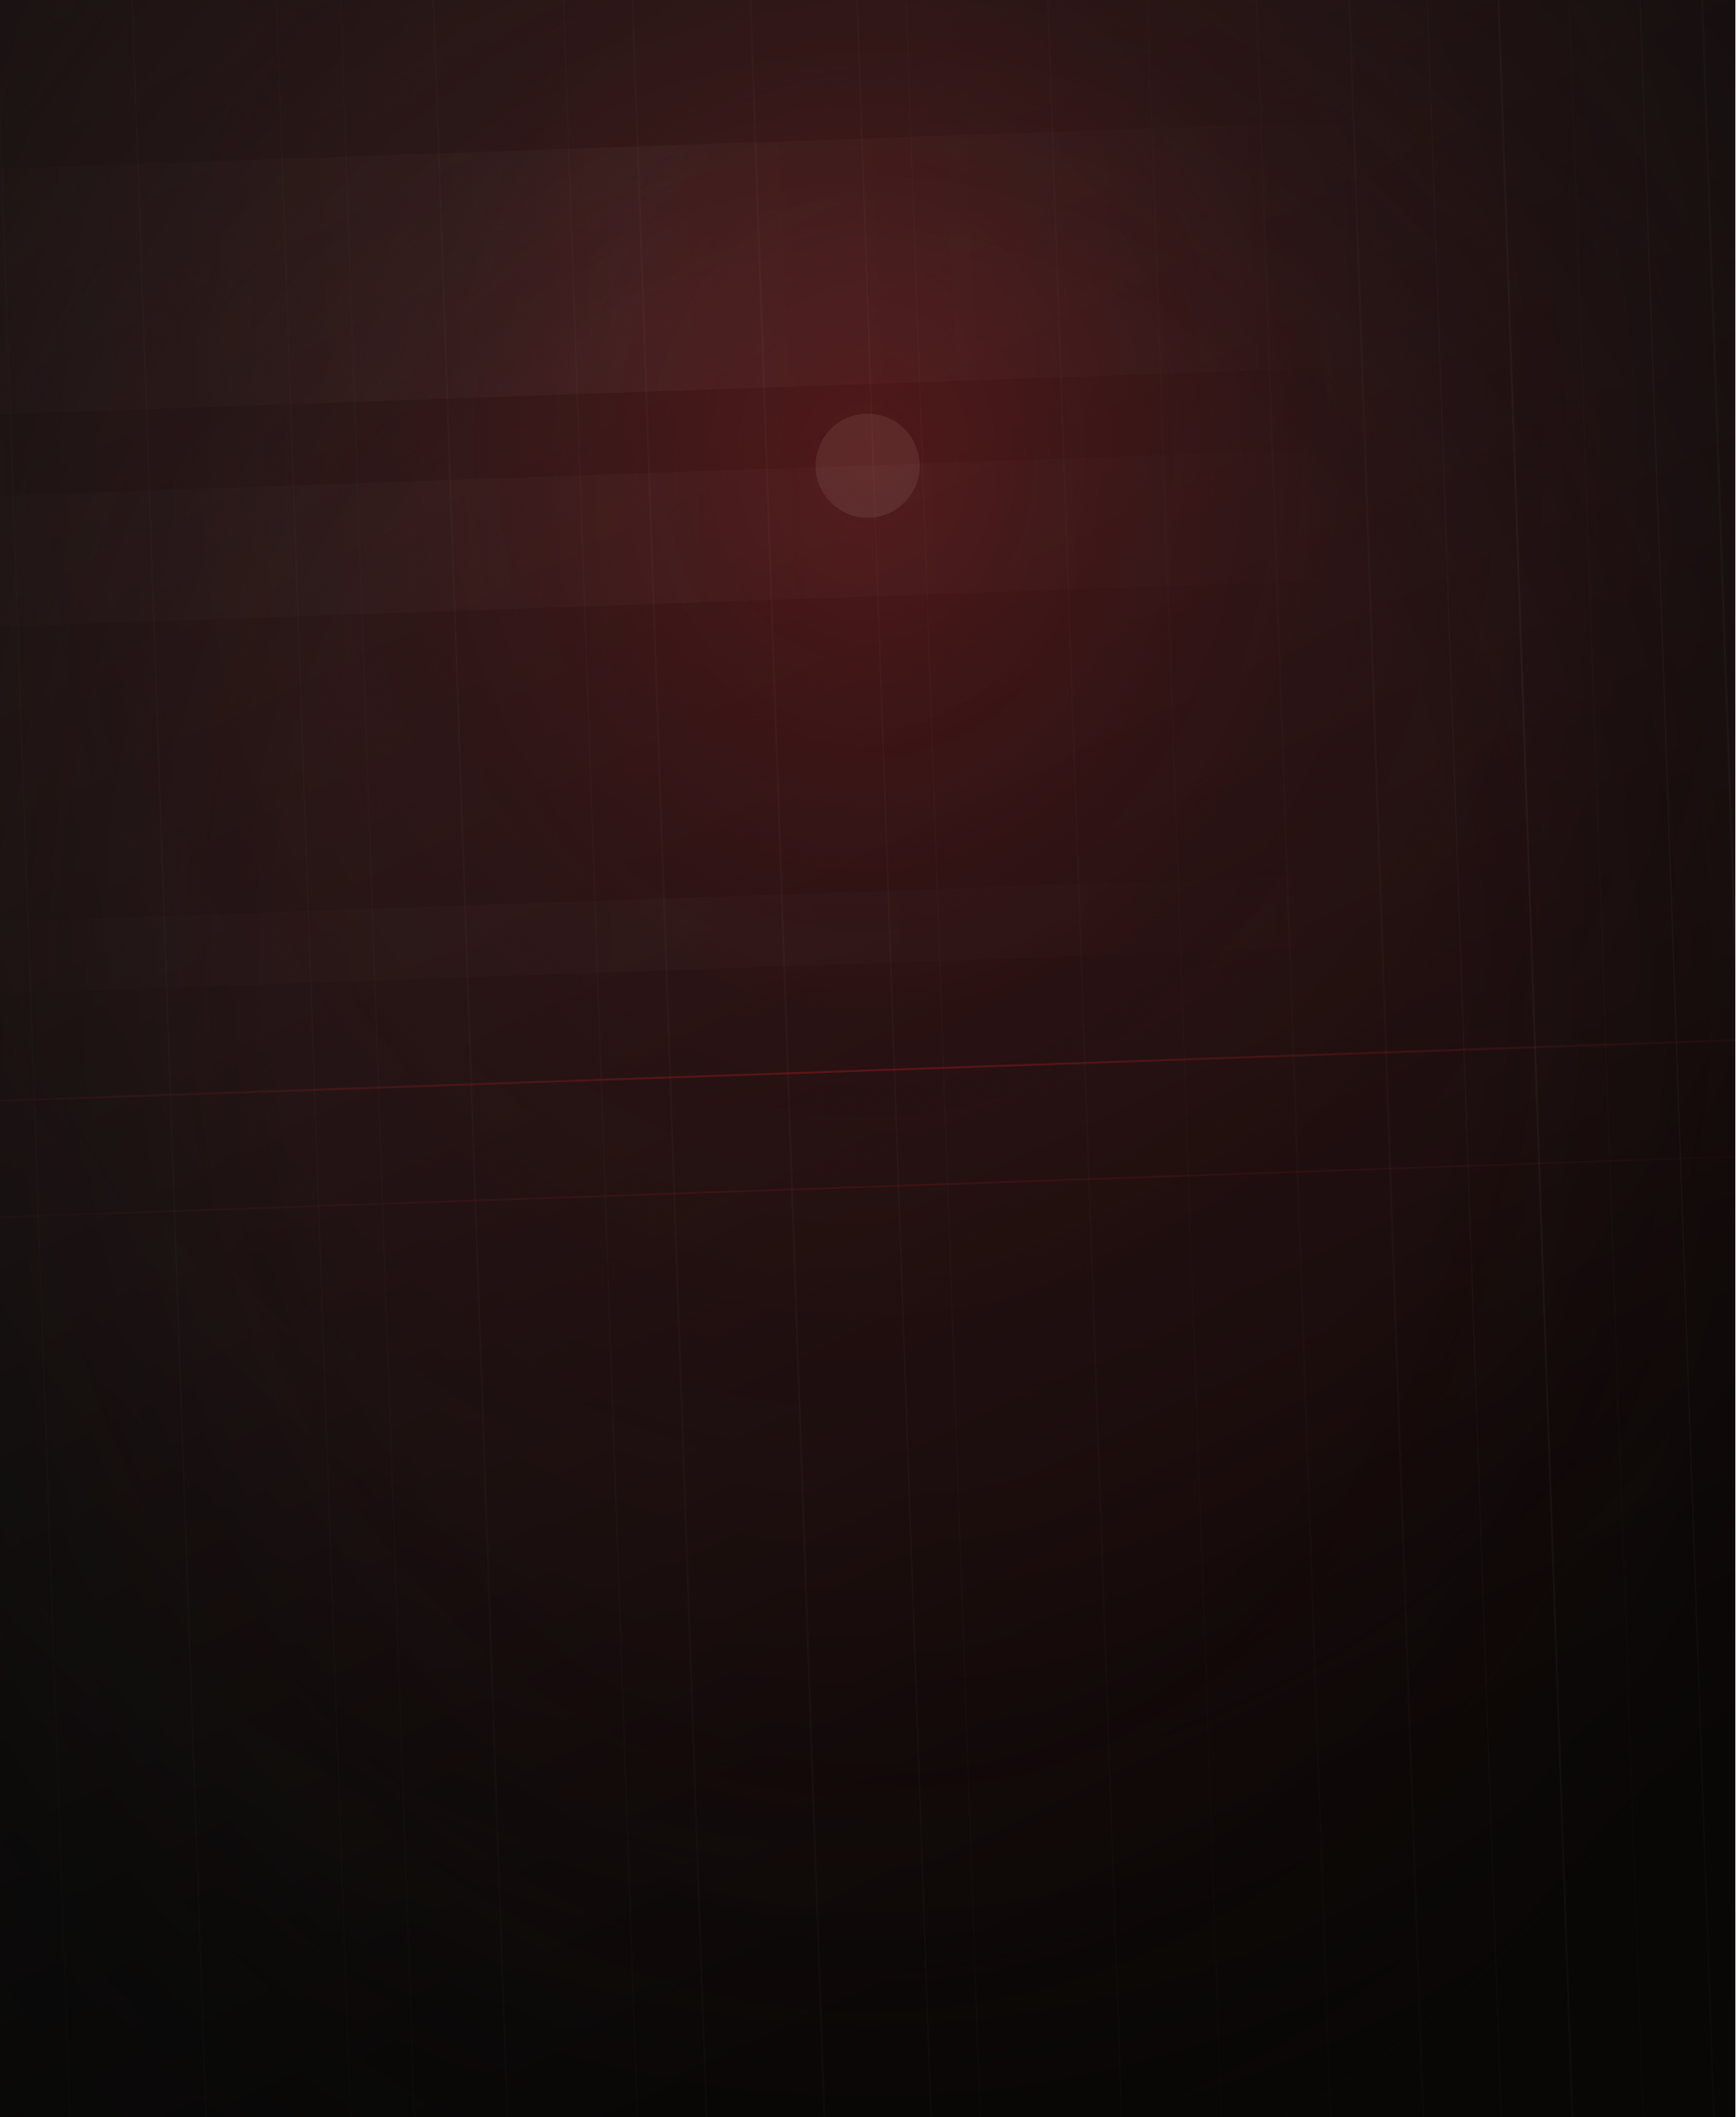
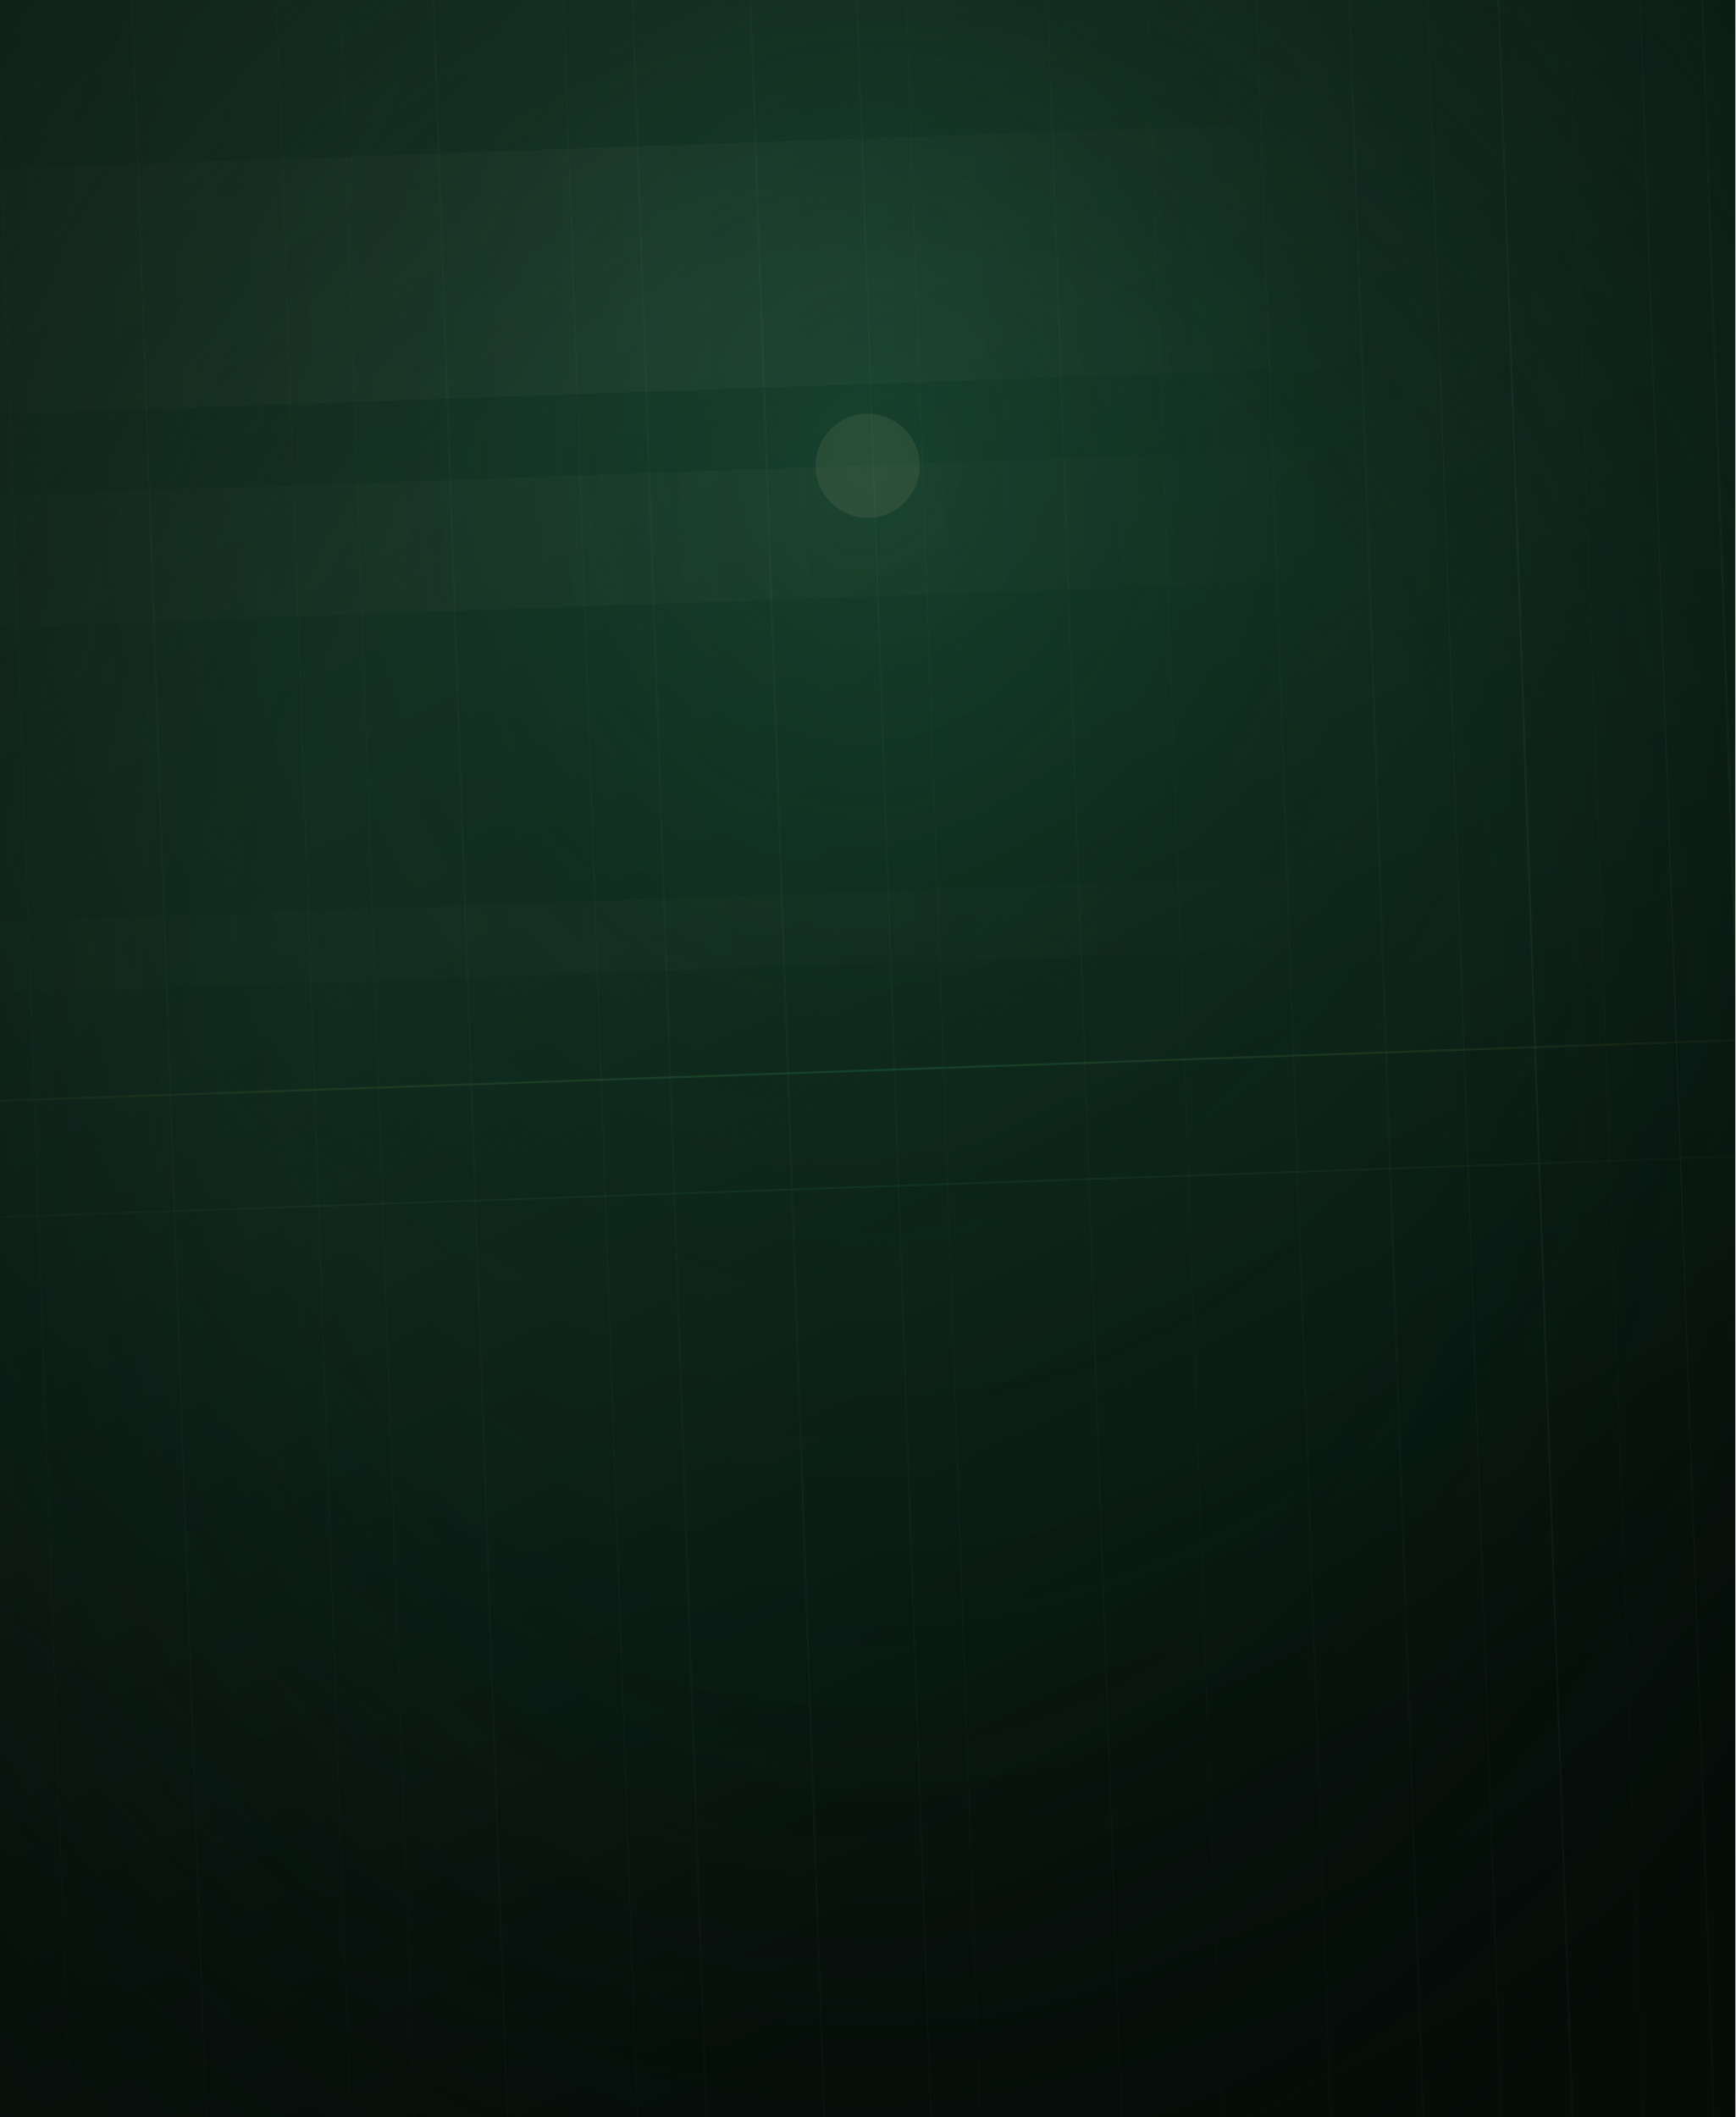
<svg xmlns="http://www.w3.org/2000/svg" viewBox="0 0 1000 1220" width="1000" height="1220" role="presentation" preserveAspectRatio="xMidYMid slice">
  <defs>
    <linearGradient id="ground" x1="0" y1="0" x2="0.39" y2="1">
-       <stop offset="0" stop-color="#221F1E" />
-       <stop offset="0.5" stop-color="#141414" />
-       <stop offset="1" stop-color="#080706" />
+       <stop offset="0" stop-color="#1B3126" />
+       <stop offset="0.5" stop-color="#10231A" />
+       <stop offset="1" stop-color="#050D09" />
    </linearGradient>
    <radialGradient id="source" cx="0.500" cy="0.220" r="0.82">
-       <stop offset="0" stop-color="#D21B1F" stop-opacity="0.30" />
-       <stop offset="0.32" stop-color="#A2141A" stop-opacity="0.16" />
-       <stop offset="1" stop-color="#A2141A" stop-opacity="0" />
+       <stop offset="0" stop-color="#1E7E4F" stop-opacity="0.30" />
+       <stop offset="0.32" stop-color="#12603C" stop-opacity="0.16" />
+       <stop offset="1" stop-color="#12603C" stop-opacity="0" />
    </radialGradient>
    <linearGradient id="beam" x1="0" y1="0" x2="1" y2="0">
-       <stop offset="0" stop-color="#FFD9D4" stop-opacity="0" />
-       <stop offset="0.42" stop-color="#FFD9D4" stop-opacity="0.071" />
-       <stop offset="0.72" stop-color="#FFD9D4" stop-opacity="0" />
+       <stop offset="0" stop-color="#F2DFB4" stop-opacity="0" />
+       <stop offset="0.42" stop-color="#F2DFB4" stop-opacity="0.071" />
+       <stop offset="0.72" stop-color="#F2DFB4" stop-opacity="0" />
    </linearGradient>
    <linearGradient id="horizon" x1="0" y1="0" x2="1" y2="0">
-       <stop offset="0" stop-color="#B8322F" stop-opacity="0" />
-       <stop offset="0.5" stop-color="#D21B1F" stop-opacity="0.3" />
-       <stop offset="1" stop-color="#B8322F" stop-opacity="0" />
+       <stop offset="0" stop-color="#B3822A" stop-opacity="0" />
+       <stop offset="0.5" stop-color="#1E7E4F" stop-opacity="0.3" />
+       <stop offset="1" stop-color="#B3822A" stop-opacity="0" />
    </linearGradient>
    <radialGradient id="vignette" cx="0.5" cy="0.46" r="0.8">
-       <stop offset="0.42" stop-color="#080706" stop-opacity="0" />
-       <stop offset="1" stop-color="#080706" stop-opacity="0.66" />
+       <stop offset="0.42" stop-color="#050D09" stop-opacity="0" />
+       <stop offset="1" stop-color="#050D09" stop-opacity="0.66" />
    </radialGradient>
    <pattern id="grain" width="180" height="180" patternUnits="userSpaceOnUse">
      <rect width="180" height="180" filter="url(#noise)" />
    </pattern>
    <filter id="noise" x="0" y="0" width="180" height="180">
      <feTurbulence type="fractalNoise" baseFrequency="0.9" numOctaves="3" stitchTiles="stitch" />
      <feColorMatrix type="saturate" values="0" />
    </filter>
    <clipPath id="frame">
      <rect width="1000" height="1220" />
    </clipPath>
  </defs>
  <g clip-path="url(#frame)">
    <rect width="1000" height="1220" fill="url(#ground)" />
    <rect width="1000" height="1220" fill="url(#source)" />
    <g transform="rotate(-2 500.0 610.0)">
-       <line x1="-1139.8" y1="-122.0" x2="-1139.8" y2="1342.0" stroke="#F7F5F1" stroke-width="1.05" opacity="0.037" />
-       <line x1="-1087.4" y1="-122.0" x2="-1087.4" y2="1342.0" stroke="#F7F5F1" stroke-width="1.06" opacity="0.013" />
-       <line x1="-1020.9" y1="-122.0" x2="-1020.9" y2="1342.0" stroke="#F7F5F1" stroke-width="1.05" opacity="0.027" />
-       <line x1="-966.3" y1="-122.0" x2="-966.3" y2="1342.0" stroke="#F7F5F1" stroke-width="1.08" opacity="0.023" />
-       <line x1="-915.0" y1="-122.0" x2="-915.0" y2="1342.0" stroke="#F7F5F1" stroke-width="1.18" opacity="0.045" />
-       <line x1="-844.5" y1="-122.0" x2="-844.5" y2="1342.0" stroke="#F7F5F1" stroke-width="1.23" opacity="0.030" />
-       <line x1="-814.3" y1="-122.0" x2="-814.3" y2="1342.0" stroke="#F7F5F1" stroke-width="0.68" opacity="0.031" />
-       <line x1="-727.3" y1="-122.0" x2="-727.3" y2="1342.0" stroke="#F7F5F1" stroke-width="0.71" opacity="0.017" />
-       <line x1="-675.2" y1="-122.0" x2="-675.2" y2="1342.0" stroke="#F7F5F1" stroke-width="0.78" opacity="0.021" />
-       <line x1="-627.8" y1="-122.0" x2="-627.8" y2="1342.0" stroke="#F7F5F1" stroke-width="1.16" opacity="0.014" />
-       <line x1="-567.8" y1="-122.0" x2="-567.8" y2="1342.0" stroke="#F7F5F1" stroke-width="0.62" opacity="0.020" />
-       <line x1="-503.9" y1="-122.0" x2="-503.9" y2="1342.0" stroke="#F7F5F1" stroke-width="1.01" opacity="0.017" />
-       <line x1="-441.8" y1="-122.0" x2="-441.8" y2="1342.0" stroke="#F7F5F1" stroke-width="0.93" opacity="0.028" />
-       <line x1="-404.9" y1="-122.0" x2="-404.9" y2="1342.0" stroke="#F7F5F1" stroke-width="1.22" opacity="0.037" />
-       <line x1="-357.9" y1="-122.0" x2="-357.9" y2="1342.0" stroke="#F7F5F1" stroke-width="1.29" opacity="0.014" />
-       <line x1="-311.8" y1="-122.0" x2="-311.8" y2="1342.0" stroke="#F7F5F1" stroke-width="1.10" opacity="0.019" />
-       <line x1="-262.3" y1="-122.0" x2="-262.3" y2="1342.0" stroke="#F7F5F1" stroke-width="0.68" opacity="0.048" />
-       <line x1="-203.1" y1="-122.0" x2="-203.1" y2="1342.0" stroke="#F7F5F1" stroke-width="0.94" opacity="0.038" />
-       <line x1="-149.7" y1="-122.0" x2="-149.7" y2="1342.0" stroke="#F7F5F1" stroke-width="0.92" opacity="0.043" />
-       <line x1="-65.2" y1="-122.0" x2="-65.2" y2="1342.0" stroke="#F7F5F1" stroke-width="1.18" opacity="0.028" />
-       <line x1="-26.9" y1="-122.0" x2="-26.9" y2="1342.0" stroke="#F7F5F1" stroke-width="1.13" opacity="0.045" />
-       <line x1="19.2" y1="-122.0" x2="19.2" y2="1342.0" stroke="#F7F5F1" stroke-width="0.84" opacity="0.016" />
-       <line x1="97.7" y1="-122.0" x2="97.7" y2="1342.0" stroke="#F7F5F1" stroke-width="0.79" opacity="0.025" />
-       <line x1="180.8" y1="-122.0" x2="180.8" y2="1342.0" stroke="#F7F5F1" stroke-width="0.61" opacity="0.022" />
-       <line x1="217.7" y1="-122.0" x2="217.7" y2="1342.0" stroke="#F7F5F1" stroke-width="0.91" opacity="0.013" />
-       <line x1="271.2" y1="-122.0" x2="271.2" y2="1342.0" stroke="#F7F5F1" stroke-width="1.07" opacity="0.020" />
-       <line x1="346.1" y1="-122.0" x2="346.1" y2="1342.0" stroke="#F7F5F1" stroke-width="0.72" opacity="0.023" />
-       <line x1="385.9" y1="-122.0" x2="385.9" y2="1342.0" stroke="#F7F5F1" stroke-width="1.17" opacity="0.023" />
-       <line x1="453.8" y1="-122.0" x2="453.8" y2="1342.0" stroke="#F7F5F1" stroke-width="1.13" opacity="0.027" />
-       <line x1="515.2" y1="-122.0" x2="515.2" y2="1342.0" stroke="#F7F5F1" stroke-width="0.84" opacity="0.025" />
-       <line x1="543.5" y1="-122.0" x2="543.5" y2="1342.0" stroke="#F7F5F1" stroke-width="0.72" opacity="0.016" />
-       <line x1="625.0" y1="-122.0" x2="625.0" y2="1342.0" stroke="#F7F5F1" stroke-width="0.91" opacity="0.016" />
-       <line x1="682.4" y1="-122.0" x2="682.4" y2="1342.0" stroke="#F7F5F1" stroke-width="0.69" opacity="0.012" />
-       <line x1="745.3" y1="-122.0" x2="745.3" y2="1342.0" stroke="#F7F5F1" stroke-width="1.28" opacity="0.013" />
-       <line x1="798.7" y1="-122.0" x2="798.7" y2="1342.0" stroke="#F7F5F1" stroke-width="1.26" opacity="0.023" />
-       <line x1="843.6" y1="-122.0" x2="843.6" y2="1342.0" stroke="#F7F5F1" stroke-width="0.63" opacity="0.028" />
-       <line x1="884.6" y1="-122.0" x2="884.6" y2="1342.0" stroke="#F7F5F1" stroke-width="1.18" opacity="0.040" />
-       <line x1="925.3" y1="-122.0" x2="925.3" y2="1342.0" stroke="#F7F5F1" stroke-width="0.63" opacity="0.017" />
-       <line x1="966.1" y1="-122.0" x2="966.1" y2="1342.0" stroke="#F7F5F1" stroke-width="0.79" opacity="0.039" />
-       <line x1="1001.9" y1="-122.0" x2="1001.9" y2="1342.0" stroke="#F7F5F1" stroke-width="1.24" opacity="0.039" />
-       <line x1="1043.1" y1="-122.0" x2="1043.1" y2="1342.0" stroke="#F7F5F1" stroke-width="1.09" opacity="0.033" />
-       <line x1="1110.6" y1="-122.0" x2="1110.6" y2="1342.0" stroke="#F7F5F1" stroke-width="0.98" opacity="0.029" />
-       <line x1="1187.5" y1="-122.0" x2="1187.5" y2="1342.0" stroke="#F7F5F1" stroke-width="0.91" opacity="0.037" />
-       <line x1="1262.5" y1="-122.0" x2="1262.5" y2="1342.0" stroke="#F7F5F1" stroke-width="0.88" opacity="0.034" />
-       <line x1="1304.8" y1="-122.0" x2="1304.8" y2="1342.0" stroke="#F7F5F1" stroke-width="1.17" opacity="0.043" />
-       <line x1="1341.3" y1="-122.0" x2="1341.3" y2="1342.0" stroke="#F7F5F1" stroke-width="0.93" opacity="0.030" />
-       <line x1="1429.1" y1="-122.0" x2="1429.1" y2="1342.0" stroke="#F7F5F1" stroke-width="1.30" opacity="0.020" />
-       <line x1="1475.5" y1="-122.0" x2="1475.5" y2="1342.0" stroke="#F7F5F1" stroke-width="1.27" opacity="0.028" />
-       <line x1="1544.4" y1="-122.0" x2="1544.4" y2="1342.0" stroke="#F7F5F1" stroke-width="0.83" opacity="0.040" />
-       <line x1="1578.0" y1="-122.0" x2="1578.0" y2="1342.0" stroke="#F7F5F1" stroke-width="0.83" opacity="0.027" />
-       <line x1="1661.1" y1="-122.0" x2="1661.1" y2="1342.0" stroke="#F7F5F1" stroke-width="0.77" opacity="0.017" />
-       <line x1="1731.8" y1="-122.0" x2="1731.8" y2="1342.0" stroke="#F7F5F1" stroke-width="0.98" opacity="0.024" />
-       <line x1="1812.6" y1="-122.0" x2="1812.6" y2="1342.0" stroke="#F7F5F1" stroke-width="0.88" opacity="0.024" />
-       <line x1="1894.0" y1="-122.0" x2="1894.0" y2="1342.0" stroke="#F7F5F1" stroke-width="1.01" opacity="0.025" />
-       <line x1="1934.7" y1="-122.0" x2="1934.7" y2="1342.0" stroke="#F7F5F1" stroke-width="1.03" opacity="0.016" />
-       <line x1="2005.9" y1="-122.0" x2="2005.9" y2="1342.0" stroke="#F7F5F1" stroke-width="0.99" opacity="0.047" />
-       <line x1="2038.3" y1="-122.0" x2="2038.3" y2="1342.0" stroke="#F7F5F1" stroke-width="1.25" opacity="0.043" />
-       <line x1="2088.3" y1="-122.0" x2="2088.3" y2="1342.0" stroke="#F7F5F1" stroke-width="0.94" opacity="0.042" />
-       <line x1="2121.7" y1="-122.0" x2="2121.7" y2="1342.0" stroke="#F7F5F1" stroke-width="0.87" opacity="0.013" />
-       <line x1="2170.5" y1="-122.0" x2="2170.5" y2="1342.0" stroke="#F7F5F1" stroke-width="1.12" opacity="0.021" />
-       <line x1="2256.8" y1="-122.0" x2="2256.8" y2="1342.0" stroke="#F7F5F1" stroke-width="0.88" opacity="0.028" />
+       <line x1="-1139.8" y1="-122.0" x2="-1139.8" y2="1342.0" stroke="#FAF8F3" stroke-width="1.05" opacity="0.037" />
+       <line x1="-1087.4" y1="-122.0" x2="-1087.4" y2="1342.0" stroke="#FAF8F3" stroke-width="1.06" opacity="0.013" />
+       <line x1="-1020.9" y1="-122.0" x2="-1020.9" y2="1342.0" stroke="#FAF8F3" stroke-width="1.05" opacity="0.027" />
+       <line x1="-966.3" y1="-122.0" x2="-966.3" y2="1342.0" stroke="#FAF8F3" stroke-width="1.08" opacity="0.023" />
+       <line x1="-915.0" y1="-122.0" x2="-915.0" y2="1342.0" stroke="#FAF8F3" stroke-width="1.18" opacity="0.045" />
+       <line x1="-844.5" y1="-122.0" x2="-844.5" y2="1342.0" stroke="#FAF8F3" stroke-width="1.23" opacity="0.030" />
+       <line x1="-814.3" y1="-122.0" x2="-814.3" y2="1342.0" stroke="#FAF8F3" stroke-width="0.68" opacity="0.031" />
+       <line x1="-727.3" y1="-122.0" x2="-727.3" y2="1342.0" stroke="#FAF8F3" stroke-width="0.71" opacity="0.017" />
+       <line x1="-675.2" y1="-122.0" x2="-675.2" y2="1342.0" stroke="#FAF8F3" stroke-width="0.78" opacity="0.021" />
+       <line x1="-627.8" y1="-122.0" x2="-627.8" y2="1342.0" stroke="#FAF8F3" stroke-width="1.16" opacity="0.014" />
+       <line x1="-567.8" y1="-122.0" x2="-567.8" y2="1342.0" stroke="#FAF8F3" stroke-width="0.62" opacity="0.020" />
+       <line x1="-503.9" y1="-122.0" x2="-503.9" y2="1342.0" stroke="#FAF8F3" stroke-width="1.01" opacity="0.017" />
+       <line x1="-441.8" y1="-122.0" x2="-441.8" y2="1342.0" stroke="#FAF8F3" stroke-width="0.93" opacity="0.028" />
+       <line x1="-404.9" y1="-122.0" x2="-404.9" y2="1342.0" stroke="#FAF8F3" stroke-width="1.22" opacity="0.037" />
+       <line x1="-357.9" y1="-122.0" x2="-357.9" y2="1342.0" stroke="#FAF8F3" stroke-width="1.29" opacity="0.014" />
+       <line x1="-311.8" y1="-122.0" x2="-311.8" y2="1342.0" stroke="#FAF8F3" stroke-width="1.10" opacity="0.019" />
+       <line x1="-262.3" y1="-122.0" x2="-262.3" y2="1342.0" stroke="#FAF8F3" stroke-width="0.68" opacity="0.048" />
+       <line x1="-203.1" y1="-122.0" x2="-203.1" y2="1342.0" stroke="#FAF8F3" stroke-width="0.94" opacity="0.038" />
+       <line x1="-149.7" y1="-122.0" x2="-149.7" y2="1342.0" stroke="#FAF8F3" stroke-width="0.92" opacity="0.043" />
+       <line x1="-65.2" y1="-122.0" x2="-65.2" y2="1342.0" stroke="#FAF8F3" stroke-width="1.18" opacity="0.028" />
+       <line x1="-26.9" y1="-122.0" x2="-26.9" y2="1342.0" stroke="#FAF8F3" stroke-width="1.13" opacity="0.045" />
+       <line x1="19.2" y1="-122.0" x2="19.2" y2="1342.0" stroke="#FAF8F3" stroke-width="0.84" opacity="0.016" />
+       <line x1="97.7" y1="-122.0" x2="97.7" y2="1342.0" stroke="#FAF8F3" stroke-width="0.79" opacity="0.025" />
+       <line x1="180.8" y1="-122.0" x2="180.8" y2="1342.0" stroke="#FAF8F3" stroke-width="0.61" opacity="0.022" />
+       <line x1="217.7" y1="-122.0" x2="217.7" y2="1342.0" stroke="#FAF8F3" stroke-width="0.91" opacity="0.013" />
+       <line x1="271.2" y1="-122.0" x2="271.2" y2="1342.0" stroke="#FAF8F3" stroke-width="1.07" opacity="0.020" />
+       <line x1="346.1" y1="-122.0" x2="346.1" y2="1342.0" stroke="#FAF8F3" stroke-width="0.72" opacity="0.023" />
+       <line x1="385.9" y1="-122.0" x2="385.9" y2="1342.0" stroke="#FAF8F3" stroke-width="1.17" opacity="0.023" />
+       <line x1="453.8" y1="-122.0" x2="453.8" y2="1342.0" stroke="#FAF8F3" stroke-width="1.13" opacity="0.027" />
+       <line x1="515.2" y1="-122.0" x2="515.2" y2="1342.0" stroke="#FAF8F3" stroke-width="0.84" opacity="0.025" />
+       <line x1="543.5" y1="-122.0" x2="543.5" y2="1342.0" stroke="#FAF8F3" stroke-width="0.72" opacity="0.016" />
+       <line x1="625.0" y1="-122.0" x2="625.0" y2="1342.0" stroke="#FAF8F3" stroke-width="0.91" opacity="0.016" />
+       <line x1="682.4" y1="-122.0" x2="682.4" y2="1342.0" stroke="#FAF8F3" stroke-width="0.69" opacity="0.012" />
+       <line x1="745.3" y1="-122.0" x2="745.3" y2="1342.0" stroke="#FAF8F3" stroke-width="1.28" opacity="0.013" />
+       <line x1="798.7" y1="-122.0" x2="798.7" y2="1342.0" stroke="#FAF8F3" stroke-width="1.26" opacity="0.023" />
+       <line x1="843.6" y1="-122.0" x2="843.6" y2="1342.0" stroke="#FAF8F3" stroke-width="0.63" opacity="0.028" />
+       <line x1="884.6" y1="-122.0" x2="884.6" y2="1342.0" stroke="#FAF8F3" stroke-width="1.18" opacity="0.040" />
+       <line x1="925.3" y1="-122.0" x2="925.3" y2="1342.0" stroke="#FAF8F3" stroke-width="0.63" opacity="0.017" />
+       <line x1="966.1" y1="-122.0" x2="966.1" y2="1342.0" stroke="#FAF8F3" stroke-width="0.79" opacity="0.039" />
+       <line x1="1001.9" y1="-122.0" x2="1001.9" y2="1342.0" stroke="#FAF8F3" stroke-width="1.24" opacity="0.039" />
+       <line x1="1043.1" y1="-122.0" x2="1043.1" y2="1342.0" stroke="#FAF8F3" stroke-width="1.09" opacity="0.033" />
+       <line x1="1110.6" y1="-122.0" x2="1110.6" y2="1342.0" stroke="#FAF8F3" stroke-width="0.98" opacity="0.029" />
+       <line x1="1187.5" y1="-122.0" x2="1187.5" y2="1342.0" stroke="#FAF8F3" stroke-width="0.91" opacity="0.037" />
+       <line x1="1262.5" y1="-122.0" x2="1262.5" y2="1342.0" stroke="#FAF8F3" stroke-width="0.88" opacity="0.034" />
+       <line x1="1304.8" y1="-122.0" x2="1304.8" y2="1342.0" stroke="#FAF8F3" stroke-width="1.17" opacity="0.043" />
+       <line x1="1341.3" y1="-122.0" x2="1341.3" y2="1342.0" stroke="#FAF8F3" stroke-width="0.93" opacity="0.030" />
+       <line x1="1429.1" y1="-122.0" x2="1429.1" y2="1342.0" stroke="#FAF8F3" stroke-width="1.30" opacity="0.020" />
+       <line x1="1475.5" y1="-122.0" x2="1475.5" y2="1342.0" stroke="#FAF8F3" stroke-width="1.27" opacity="0.028" />
+       <line x1="1544.4" y1="-122.0" x2="1544.4" y2="1342.0" stroke="#FAF8F3" stroke-width="0.83" opacity="0.040" />
+       <line x1="1578.0" y1="-122.0" x2="1578.0" y2="1342.0" stroke="#FAF8F3" stroke-width="0.83" opacity="0.027" />
+       <line x1="1661.1" y1="-122.0" x2="1661.1" y2="1342.0" stroke="#FAF8F3" stroke-width="0.77" opacity="0.017" />
+       <line x1="1731.8" y1="-122.0" x2="1731.8" y2="1342.0" stroke="#FAF8F3" stroke-width="0.98" opacity="0.024" />
+       <line x1="1812.6" y1="-122.0" x2="1812.6" y2="1342.0" stroke="#FAF8F3" stroke-width="0.88" opacity="0.024" />
+       <line x1="1894.0" y1="-122.0" x2="1894.0" y2="1342.0" stroke="#FAF8F3" stroke-width="1.01" opacity="0.025" />
+       <line x1="1934.7" y1="-122.0" x2="1934.7" y2="1342.0" stroke="#FAF8F3" stroke-width="1.03" opacity="0.016" />
+       <line x1="2005.9" y1="-122.0" x2="2005.9" y2="1342.0" stroke="#FAF8F3" stroke-width="0.99" opacity="0.047" />
+       <line x1="2038.3" y1="-122.0" x2="2038.3" y2="1342.0" stroke="#FAF8F3" stroke-width="1.25" opacity="0.043" />
+       <line x1="2088.3" y1="-122.0" x2="2088.3" y2="1342.0" stroke="#FAF8F3" stroke-width="0.94" opacity="0.042" />
+       <line x1="2121.7" y1="-122.0" x2="2121.7" y2="1342.0" stroke="#FAF8F3" stroke-width="0.87" opacity="0.013" />
+       <line x1="2170.5" y1="-122.0" x2="2170.5" y2="1342.0" stroke="#FAF8F3" stroke-width="1.12" opacity="0.021" />
+       <line x1="2256.8" y1="-122.0" x2="2256.8" y2="1342.0" stroke="#FAF8F3" stroke-width="0.88" opacity="0.028" />
      <rect x="-200.0" y="80.1" width="1400.0" height="141.4" fill="url(#beam)" opacity="0.50" />
      <rect x="-200.0" y="268.4" width="1400.0" height="75.5" fill="url(#beam)" opacity="0.37" />
      <rect x="-200.0" y="513.8" width="1400.0" height="41.4" fill="url(#beam)" opacity="0.24" />
      <rect x="-200.0" y="616.3" width="1400.0" height="1.2" fill="url(#horizon)" />
      <rect x="-200.0" y="683.4" width="1400.0" height="1" fill="url(#horizon)" opacity="0.5" />
    </g>
-     <circle cx="500.0" cy="268.4" r="30.0" fill="#FFD9D4" opacity="0.084" />
+     <circle cx="500.0" cy="268.4" r="30.0" fill="#F2DFB4" opacity="0.084" />
    <rect width="1000" height="1220" fill="url(#vignette)" />
    <rect width="1000" height="1220" fill="url(#grain)" opacity="0.05" style="mix-blend-mode:overlay" />
  </g>
</svg>
